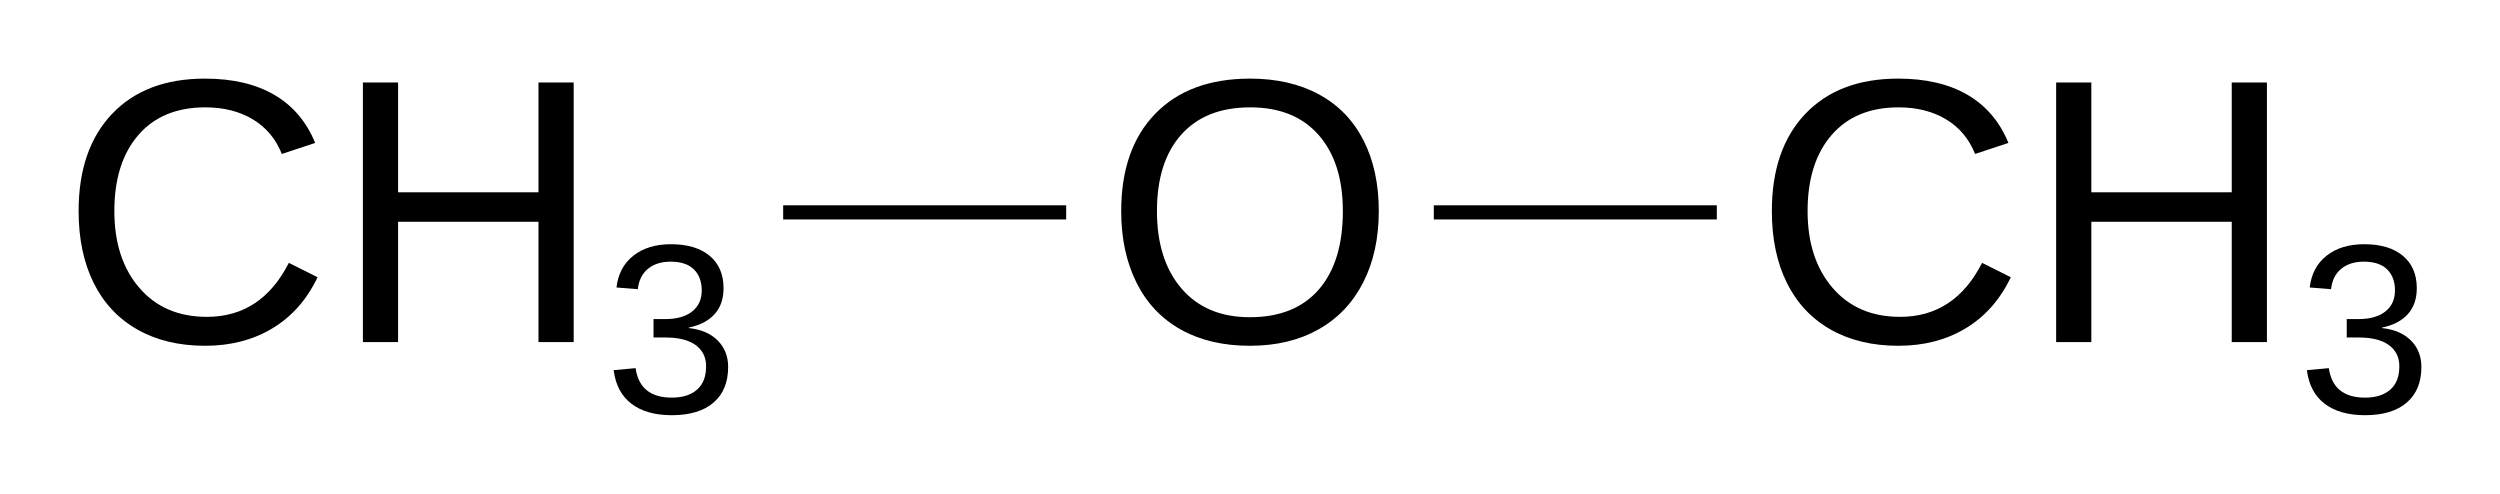
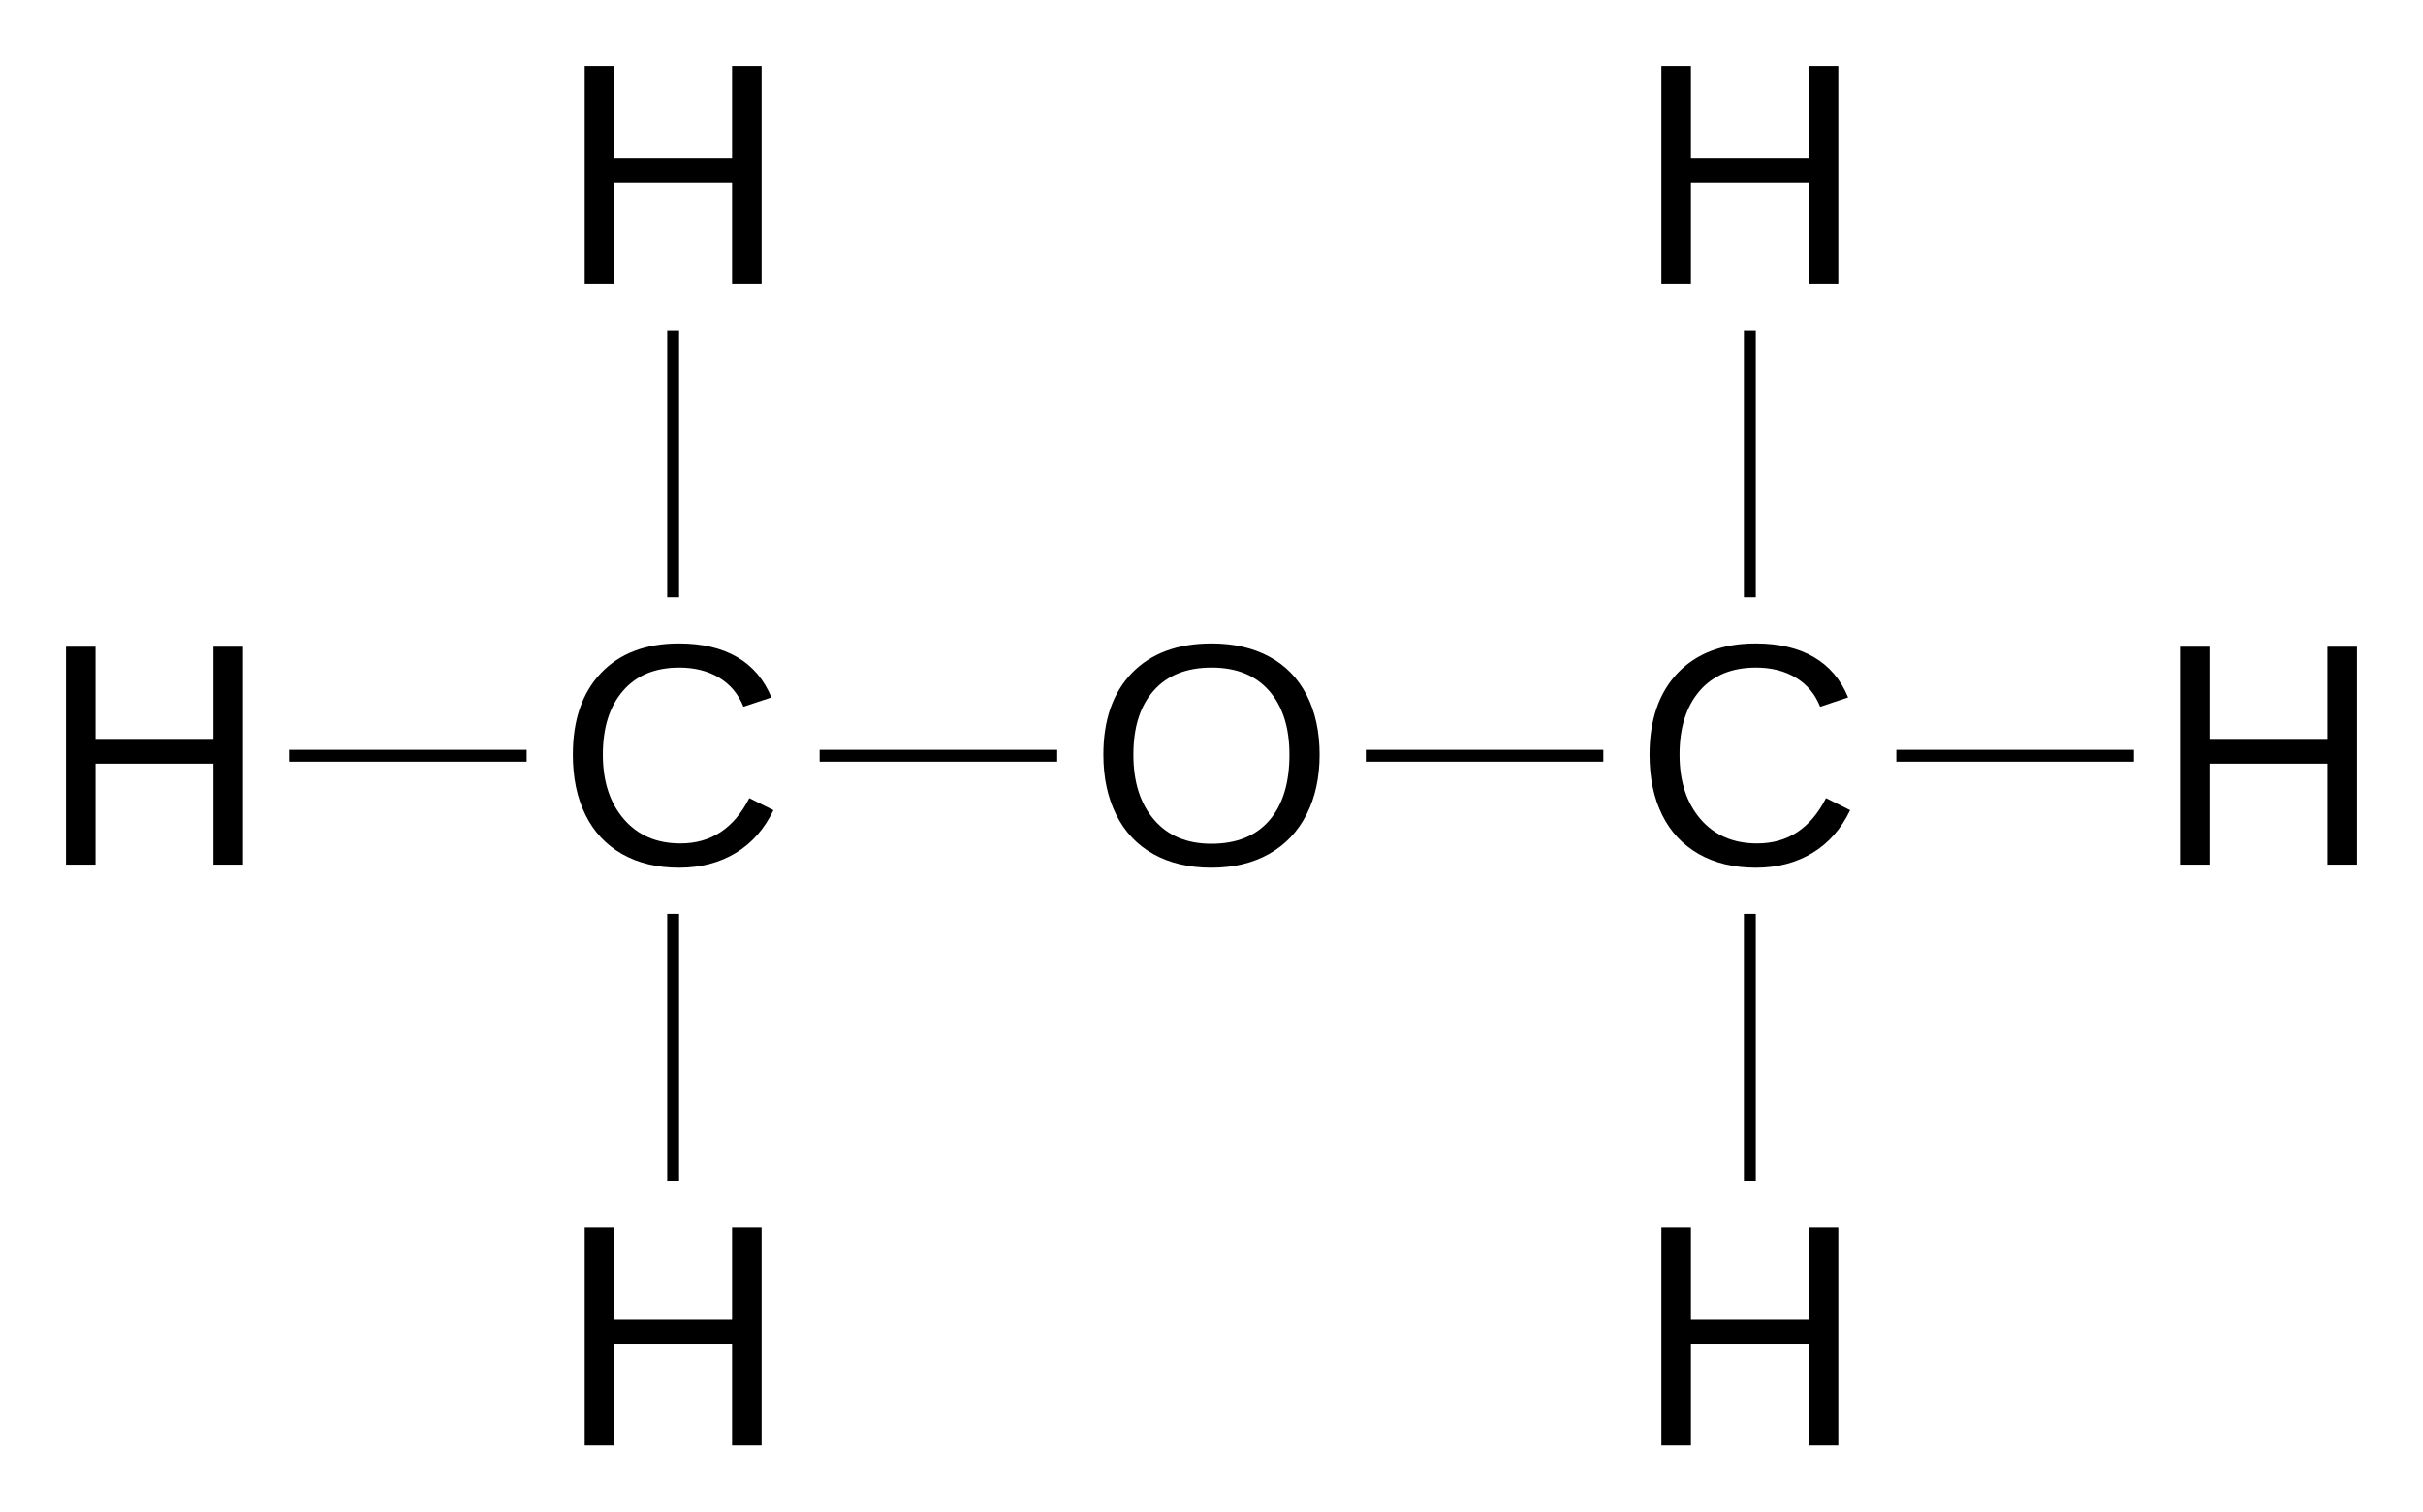
- <svg xmlns="http://www.w3.org/2000/svg" viewBox="-25.199 -27.016 318.017 62.816" role="img" aria-labelledby="title">
+ <svg xmlns="http://www.w3.org/2000/svg" viewBox="-23.406 -114.523 367.188 229.023" role="img" aria-labelledby="title">
  <g fill="none" stroke="#000" stroke-width="1.8" stroke-linecap="butt">
-     <line x1="74.426" y1="0.000" x2="110.426" y2="0.000" />
-     <line x1="157.192" y1="0.000" x2="193.192" y2="0.000" />
+     <line x1="20.406" y1="0.000" x2="56.406" y2="0.000" />
+     <line x1="100.805" y1="0.000" x2="136.805" y2="0.000" />
+     <line x1="183.570" y1="0.000" x2="219.570" y2="0.000" />
+     <line x1="263.969" y1="0.000" x2="299.969" y2="0.000" />
+     <line x1="78.605" y1="-24.016" x2="78.605" y2="-64.500" />
+     <line x1="78.605" y1="23.969" x2="78.605" y2="64.477" />
+     <line x1="241.770" y1="-24.016" x2="241.770" y2="-64.500" />
+     <line x1="241.770" y1="23.969" x2="241.770" y2="64.477" />
  </g>
  <g fill="#000">
-     <g data-label="CH3" data-anchor-x="0.000" data-anchor-y="0.000">
-       <path transform="translate(-17.6367 16.5) scale(1)" d="M18.562 -29.859Q13.078 -29.859 10.031 -26.332Q6.984 -22.805 6.984 -16.664Q6.984 -10.594 10.16 -6.902Q13.336 -3.211 18.75 -3.211Q25.688 -3.211 29.18 -10.078L32.836 -8.25Q30.797 -3.984 27.105 -1.758Q23.414 0.469 18.539 0.469Q13.547 0.469 9.902 -1.605Q6.258 -3.68 4.348 -7.535Q2.438 -11.391 2.438 -16.664Q2.438 -24.562 6.703 -29.039Q10.969 -33.516 18.516 -33.516Q23.789 -33.516 27.328 -31.453Q30.867 -29.391 32.531 -25.336L28.289 -23.93Q27.141 -26.812 24.598 -28.336Q22.055 -29.859 18.562 -29.859Z" />
-       <path transform="translate(17.0273 16.5) scale(1)" d="M26.273 -0L26.273 -15.305L8.414 -15.305L8.414 -0L3.938 -0L3.938 -33.023L8.414 -33.023L8.414 -19.055L26.273 -19.055L26.273 -33.023L30.75 -33.023L30.75 -0Z" />
-       <path transform="translate(51.6914 25.5) scale(0.64)" d="M24.586 -9.117Q24.586 -4.547 21.68 -2.039Q18.773 0.469 13.383 0.469Q8.367 0.469 5.379 -1.793Q2.391 -4.055 1.828 -8.484L6.188 -8.883Q7.031 -3.023 13.383 -3.023Q16.57 -3.023 18.387 -4.594Q20.203 -6.164 20.203 -9.258Q20.203 -11.953 18.129 -13.465Q16.055 -14.977 12.141 -14.977L9.75 -14.977L9.75 -18.633L12.047 -18.633Q15.516 -18.633 17.426 -20.145Q19.336 -21.656 19.336 -24.328Q19.336 -26.977 17.777 -28.512Q16.219 -30.047 13.148 -30.047Q10.359 -30.047 8.637 -28.617Q6.914 -27.188 6.633 -24.586L2.391 -24.914Q2.859 -28.969 5.754 -31.242Q8.648 -33.516 13.195 -33.516Q18.164 -33.516 20.918 -31.207Q23.672 -28.898 23.672 -24.773Q23.672 -21.609 21.902 -19.629Q20.133 -17.648 16.758 -16.945L16.758 -16.852Q20.461 -16.453 22.523 -14.367Q24.586 -12.281 24.586 -9.117Z" />
+     <g data-label="H" data-anchor-x="0.000" data-anchor-y="0.000">
+       <path transform="translate(-17.3438 16.5) scale(1)" d="M26.273 -0L26.273 -15.305L8.414 -15.305L8.414 -0L3.938 -0L3.938 -33.023L8.414 -33.023L8.414 -19.055L26.273 -19.055L26.273 -33.023L30.75 -33.023L30.75 -0Z" />
    </g>
-     <g data-label="O" data-anchor-x="133.809" data-anchor-y="0.000">
-       <path transform="translate(115.153 16.5) scale(1)" d="M35.039 -16.664Q35.039 -11.484 33.059 -7.594Q31.078 -3.703 27.375 -1.617Q23.672 0.469 18.633 0.469Q13.547 0.469 9.855 -1.594Q6.164 -3.656 4.219 -7.559Q2.273 -11.461 2.273 -16.664Q2.273 -24.586 6.609 -29.051Q10.945 -33.516 18.68 -33.516Q23.719 -33.516 27.422 -31.512Q31.125 -29.508 33.082 -25.688Q35.039 -21.867 35.039 -16.664ZM30.469 -16.664Q30.469 -22.828 27.387 -26.344Q24.305 -29.859 18.68 -29.859Q13.008 -29.859 9.914 -26.391Q6.82 -22.922 6.82 -16.664Q6.82 -10.453 9.949 -6.809Q13.078 -3.164 18.633 -3.164Q24.352 -3.164 27.41 -6.691Q30.469 -10.219 30.469 -16.664Z" />
+     <g data-label="C" data-anchor-x="78.605" data-anchor-y="0.000">
+       <path transform="translate(60.9688 16.5) scale(1)" d="M18.562 -29.859Q13.078 -29.859 10.031 -26.332Q6.984 -22.805 6.984 -16.664Q6.984 -10.594 10.16 -6.902Q13.336 -3.211 18.75 -3.211Q25.688 -3.211 29.18 -10.078L32.836 -8.25Q30.797 -3.984 27.105 -1.758Q23.414 0.469 18.539 0.469Q13.547 0.469 9.902 -1.605Q6.258 -3.68 4.348 -7.535Q2.438 -11.391 2.438 -16.664Q2.438 -24.562 6.703 -29.039Q10.969 -33.516 18.516 -33.516Q23.789 -33.516 27.328 -31.453Q30.867 -29.391 32.531 -25.336L28.289 -23.93Q27.141 -26.812 24.598 -28.336Q22.055 -29.859 18.562 -29.859Z" />
    </g>
-     <g data-label="CH3" data-anchor-x="215.391" data-anchor-y="0.000">
-       <path transform="translate(197.7545 16.5) scale(1)" d="M18.562 -29.859Q13.078 -29.859 10.031 -26.332Q6.984 -22.805 6.984 -16.664Q6.984 -10.594 10.16 -6.902Q13.336 -3.211 18.75 -3.211Q25.688 -3.211 29.18 -10.078L32.836 -8.25Q30.797 -3.984 27.105 -1.758Q23.414 0.469 18.539 0.469Q13.547 0.469 9.902 -1.605Q6.258 -3.68 4.348 -7.535Q2.438 -11.391 2.438 -16.664Q2.438 -24.562 6.703 -29.039Q10.969 -33.516 18.516 -33.516Q23.789 -33.516 27.328 -31.453Q30.867 -29.391 32.531 -25.336L28.289 -23.93Q27.141 -26.812 24.598 -28.336Q22.055 -29.859 18.562 -29.859Z" />
-       <path transform="translate(232.4186 16.5) scale(1)" d="M26.273 -0L26.273 -15.305L8.414 -15.305L8.414 -0L3.938 -0L3.938 -33.023L8.414 -33.023L8.414 -19.055L26.273 -19.055L26.273 -33.023L30.75 -33.023L30.75 -0Z" />
-       <path transform="translate(267.0827 25.5) scale(0.64)" d="M24.586 -9.117Q24.586 -4.547 21.68 -2.039Q18.773 0.469 13.383 0.469Q8.367 0.469 5.379 -1.793Q2.391 -4.055 1.828 -8.484L6.188 -8.883Q7.031 -3.023 13.383 -3.023Q16.57 -3.023 18.387 -4.594Q20.203 -6.164 20.203 -9.258Q20.203 -11.953 18.129 -13.465Q16.055 -14.977 12.141 -14.977L9.75 -14.977L9.75 -18.633L12.047 -18.633Q15.516 -18.633 17.426 -20.145Q19.336 -21.656 19.336 -24.328Q19.336 -26.977 17.777 -28.512Q16.219 -30.047 13.148 -30.047Q10.359 -30.047 8.637 -28.617Q6.914 -27.188 6.633 -24.586L2.391 -24.914Q2.859 -28.969 5.754 -31.242Q8.648 -33.516 13.195 -33.516Q18.164 -33.516 20.918 -31.207Q23.672 -28.898 23.672 -24.773Q23.672 -21.609 21.902 -19.629Q20.133 -17.648 16.758 -16.945L16.758 -16.852Q20.461 -16.453 22.523 -14.367Q24.586 -12.281 24.586 -9.117Z" />
+     <g data-label="O" data-anchor-x="160.188" data-anchor-y="0.000">
+       <path transform="translate(141.5312 16.5) scale(1)" d="M35.039 -16.664Q35.039 -11.484 33.059 -7.594Q31.078 -3.703 27.375 -1.617Q23.672 0.469 18.633 0.469Q13.547 0.469 9.855 -1.594Q6.164 -3.656 4.219 -7.559Q2.273 -11.461 2.273 -16.664Q2.273 -24.586 6.609 -29.051Q10.945 -33.516 18.68 -33.516Q23.719 -33.516 27.422 -31.512Q31.125 -29.508 33.082 -25.688Q35.039 -21.867 35.039 -16.664ZM30.469 -16.664Q30.469 -22.828 27.387 -26.344Q24.305 -29.859 18.68 -29.859Q13.008 -29.859 9.914 -26.391Q6.82 -22.922 6.82 -16.664Q6.82 -10.453 9.949 -6.809Q13.078 -3.164 18.633 -3.164Q24.352 -3.164 27.41 -6.691Q30.469 -10.219 30.469 -16.664Z" />
+     </g>
+     <g data-label="C" data-anchor-x="241.770" data-anchor-y="0.000">
+       <path transform="translate(224.1328 16.5) scale(1)" d="M18.562 -29.859Q13.078 -29.859 10.031 -26.332Q6.984 -22.805 6.984 -16.664Q6.984 -10.594 10.16 -6.902Q13.336 -3.211 18.75 -3.211Q25.688 -3.211 29.18 -10.078L32.836 -8.25Q30.797 -3.984 27.105 -1.758Q23.414 0.469 18.539 0.469Q13.547 0.469 9.902 -1.605Q6.258 -3.68 4.348 -7.535Q2.438 -11.391 2.438 -16.664Q2.438 -24.562 6.703 -29.039Q10.969 -33.516 18.516 -33.516Q23.789 -33.516 27.328 -31.453Q30.867 -29.391 32.531 -25.336L28.289 -23.93Q27.141 -26.812 24.598 -28.336Q22.055 -29.859 18.562 -29.859Z" />
+     </g>
+     <g data-label="H" data-anchor-x="320.375" data-anchor-y="0.000">
+       <path transform="translate(303.0312 16.5) scale(1)" d="M26.273 -0L26.273 -15.305L8.414 -15.305L8.414 -0L3.938 -0L3.938 -33.023L8.414 -33.023L8.414 -19.055L26.273 -19.055L26.273 -33.023L30.75 -33.023L30.75 -0Z" />
+     </g>
+     <g data-label="H" data-anchor-x="78.605" data-anchor-y="-88.000">
+       <path transform="translate(61.2617 -71.5) scale(1)" d="M26.273 -0L26.273 -15.305L8.414 -15.305L8.414 -0L3.938 -0L3.938 -33.023L8.414 -33.023L8.414 -19.055L26.273 -19.055L26.273 -33.023L30.75 -33.023L30.75 -0Z" />
+     </g>
+     <g data-label="H" data-anchor-x="78.605" data-anchor-y="88.000">
+       <path transform="translate(61.2617 104.5) scale(1)" d="M26.273 -0L26.273 -15.305L8.414 -15.305L8.414 -0L3.938 -0L3.938 -33.023L8.414 -33.023L8.414 -19.055L26.273 -19.055L26.273 -33.023L30.75 -33.023L30.75 -0Z" />
+     </g>
+     <g data-label="H" data-anchor-x="241.770" data-anchor-y="-88.000">
+       <path transform="translate(224.4258 -71.5) scale(1)" d="M26.273 -0L26.273 -15.305L8.414 -15.305L8.414 -0L3.938 -0L3.938 -33.023L8.414 -33.023L8.414 -19.055L26.273 -19.055L26.273 -33.023L30.75 -33.023L30.75 -0Z" />
+     </g>
+     <g data-label="H" data-anchor-x="241.770" data-anchor-y="88.000">
+       <path transform="translate(224.4258 104.5) scale(1)" d="M26.273 -0L26.273 -15.305L8.414 -15.305L8.414 -0L3.938 -0L3.938 -33.023L8.414 -33.023L8.414 -19.055L26.273 -19.055L26.273 -33.023L30.75 -33.023L30.75 -0Z" />
    </g>
  </g>
</svg>
